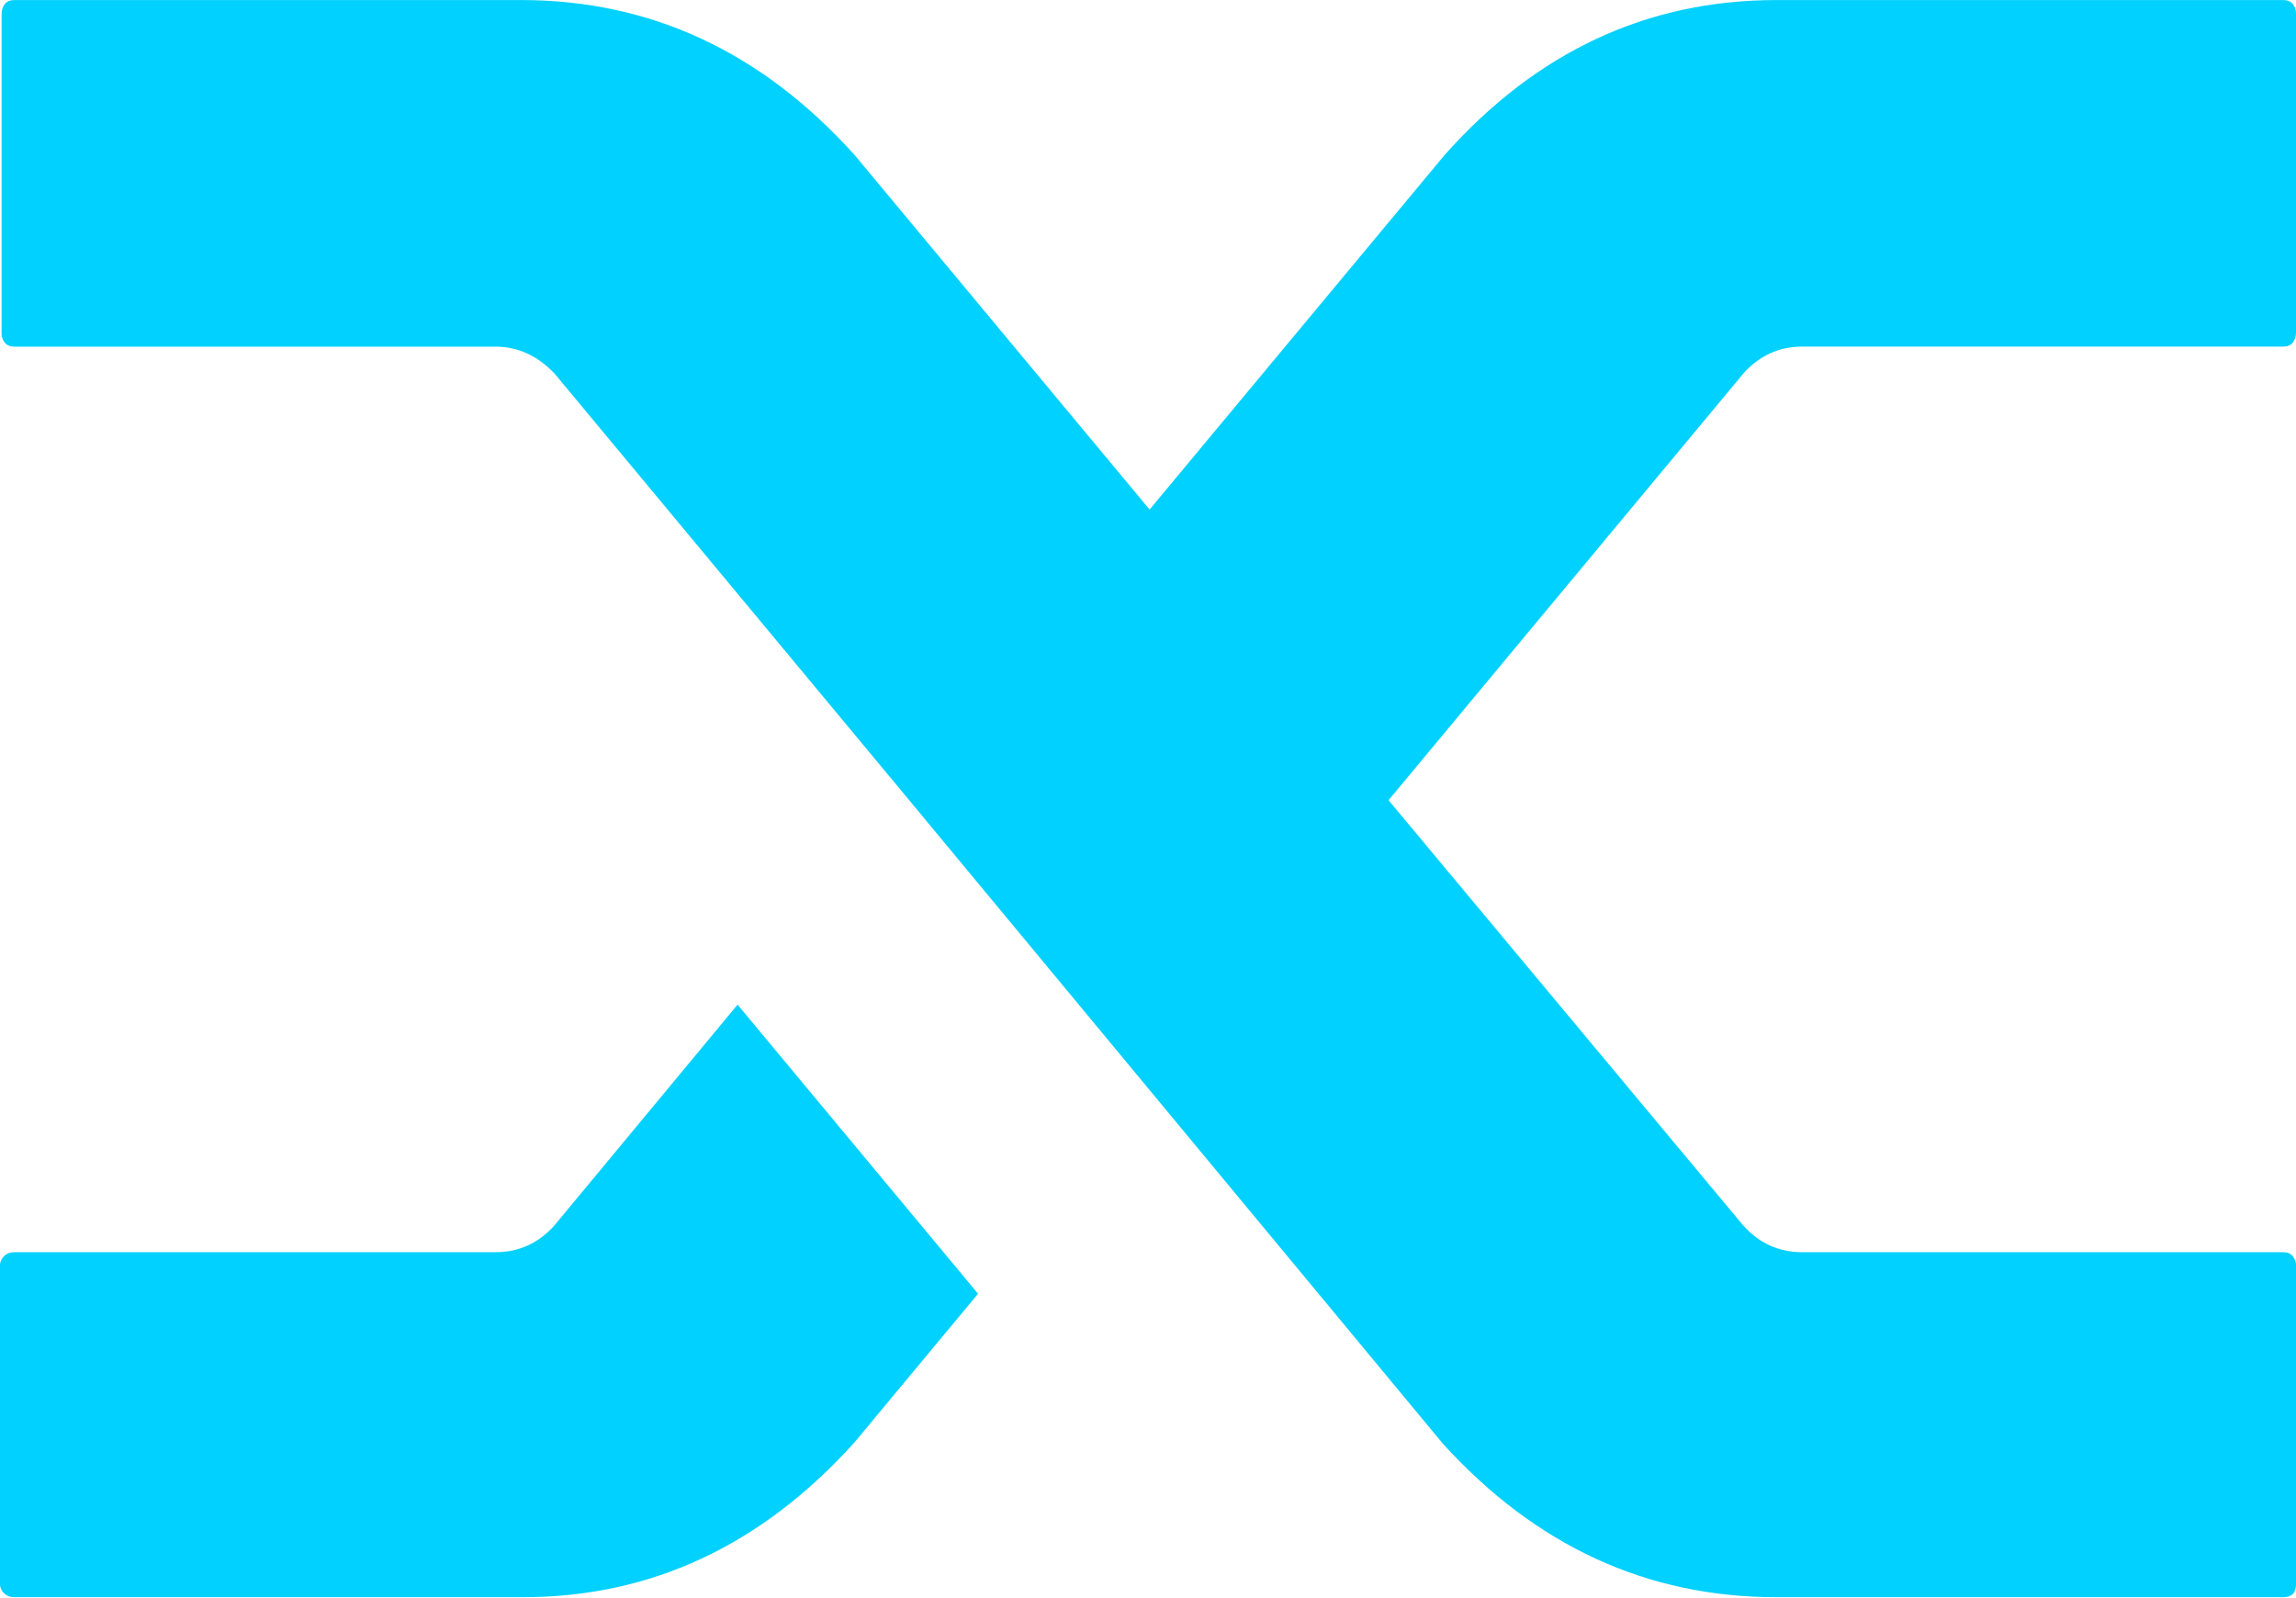
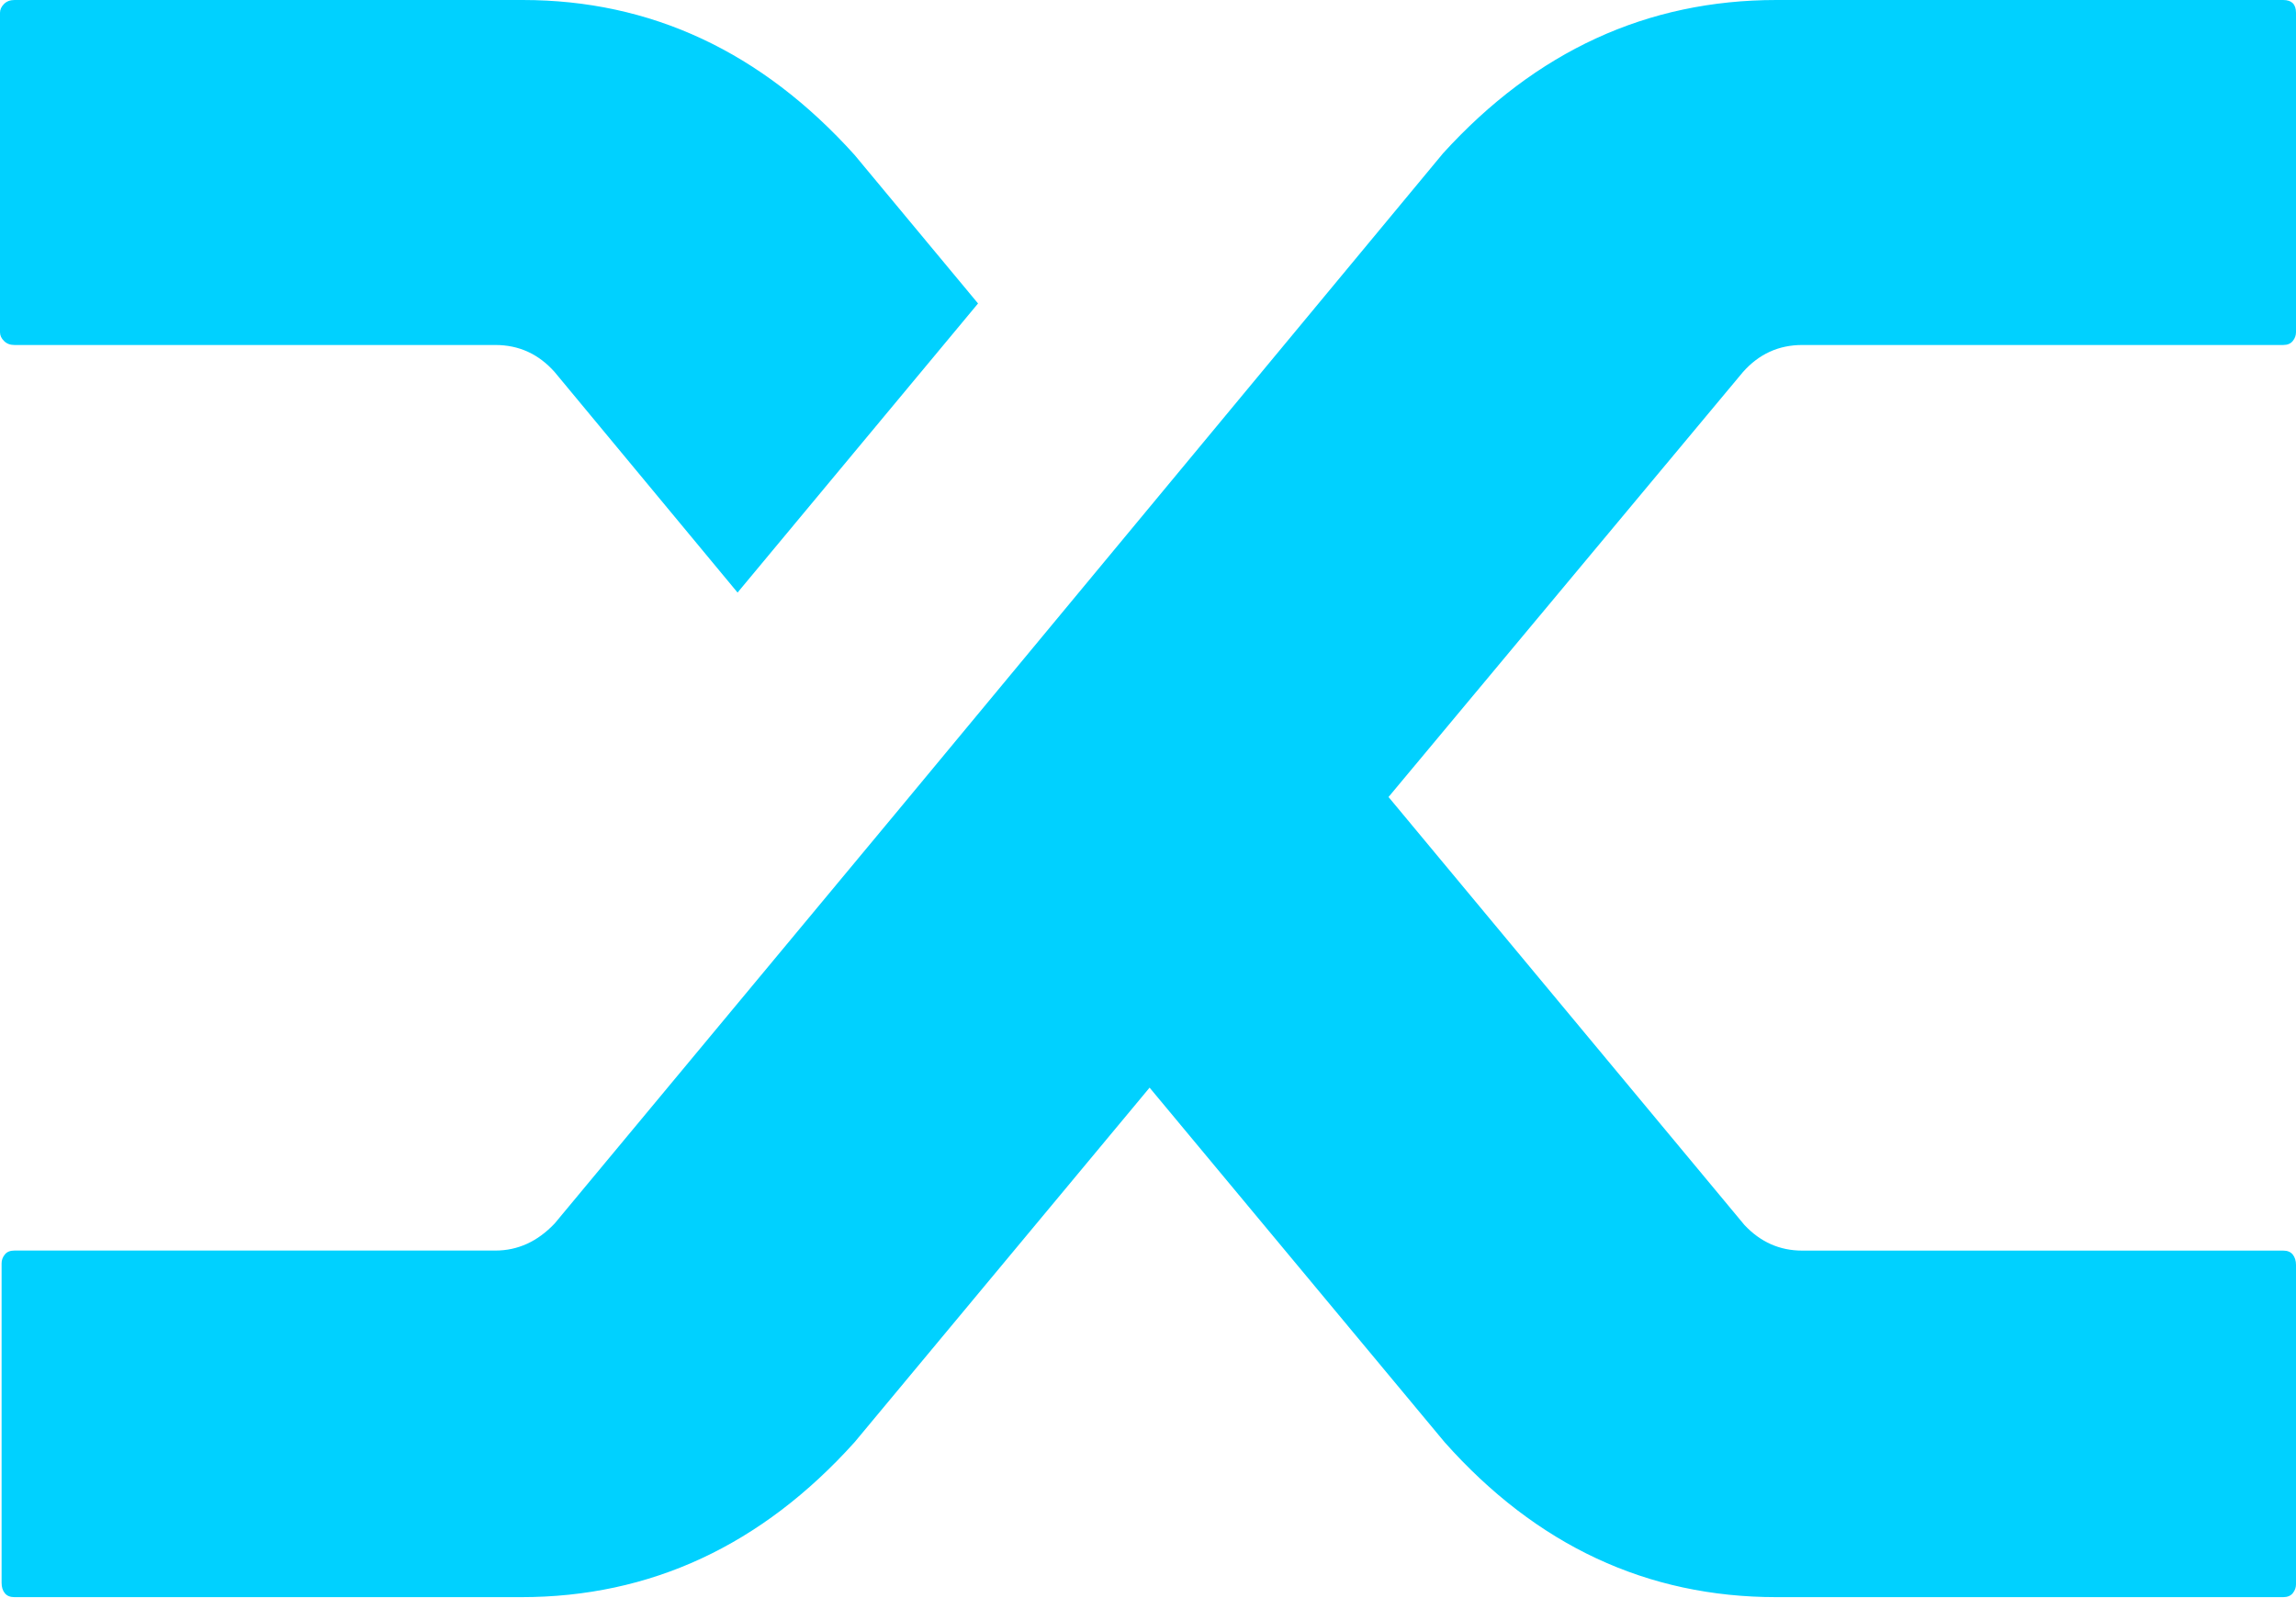
<svg xmlns="http://www.w3.org/2000/svg" width="46" height="32" viewBox="0 0 46 32" fill="none">
-   <path d="M11.114 24.544C10.793 24.907 10.397 25.088 9.925 25.088H0.289C0.203 25.088 0.133 25.115 0.08 25.169C0.027 25.221 0 25.28 0 25.344V31.744C0 31.808 0.027 31.866 0.08 31.92C0.133 31.973 0.203 32 0.289 32H10.472C13.041 32 15.258 30.965 17.121 28.896L19.595 25.92L14.777 20.128L11.114 24.544ZM28.911 28.928C30.774 30.976 33.001 32 35.592 32H45.743C45.829 32 45.893 31.979 45.936 31.936C45.978 31.893 46 31.829 46 31.744V25.344C46 25.28 45.978 25.221 45.936 25.169C45.893 25.115 45.829 25.088 45.743 25.088H36.107C35.635 25.088 35.239 24.907 34.918 24.544L27.819 16.032L34.95 7.457C35.271 7.115 35.656 6.944 36.107 6.944H45.743C45.829 6.944 45.893 6.918 45.936 6.864C45.978 6.811 46 6.741 46 6.657V0.257C46 0.193 45.978 0.133 45.936 0.081C45.893 0.028 45.829 0.001 45.743 0.001H35.592C33.001 0.001 30.784 1.035 28.943 3.105L23.032 10.209L17.121 3.105C15.258 1.035 13.031 0.001 10.44 0.001H0.289C0.203 0.001 0.138 0.028 0.096 0.081C0.053 0.134 0.032 0.203 0.032 0.289V6.689C0.032 6.753 0.053 6.812 0.096 6.865C0.138 6.918 0.203 6.945 0.289 6.945H9.925C10.375 6.945 10.771 7.126 11.114 7.489L18.084 15.873L28.911 28.928Z" fill="#00D1FF" />
+   <path d="M11.114 7.456C10.793 7.093 10.397 6.912 9.925 6.912H0.289C0.203 6.912 0.133 6.885 0.08 6.831C0.027 6.779 0 6.72 0 6.656V0.256C0 0.192 0.027 0.133 0.08 0.08C0.133 0.027 0.203 0 0.289 0H10.472C13.041 0 15.258 1.035 17.121 3.104L19.595 6.08L14.777 11.872L11.114 7.456ZM28.911 3.072C30.774 1.024 33.001 0 35.592 0H45.743C45.829 0 45.893 0.022 45.936 0.064C45.978 0.107 46 0.171 46 0.256V6.656C46 6.72 45.978 6.779 45.936 6.831C45.893 6.885 45.829 6.912 45.743 6.912H36.107C35.635 6.912 35.239 7.093 34.918 7.456L27.819 15.968L34.95 24.543C35.271 24.885 35.656 25.056 36.107 25.056H45.743C45.829 25.056 45.893 25.082 45.936 25.136C45.978 25.189 46 25.259 46 25.343V31.743C46 31.807 45.978 31.866 45.936 31.919C45.893 31.972 45.829 31.999 45.743 31.999H35.592C33.001 31.999 30.784 30.965 28.943 28.895L23.032 21.791L17.121 28.895C15.258 30.965 13.031 31.999 10.44 31.999H0.289C0.203 31.999 0.138 31.972 0.096 31.919C0.053 31.866 0.032 31.797 0.032 31.711V25.311C0.032 25.247 0.053 25.188 0.096 25.135C0.138 25.081 0.203 25.055 0.289 25.055H9.925C10.375 25.055 10.771 24.874 11.114 24.511L18.084 16.127L28.911 3.072Z" fill="#00D1FF" />
</svg>
